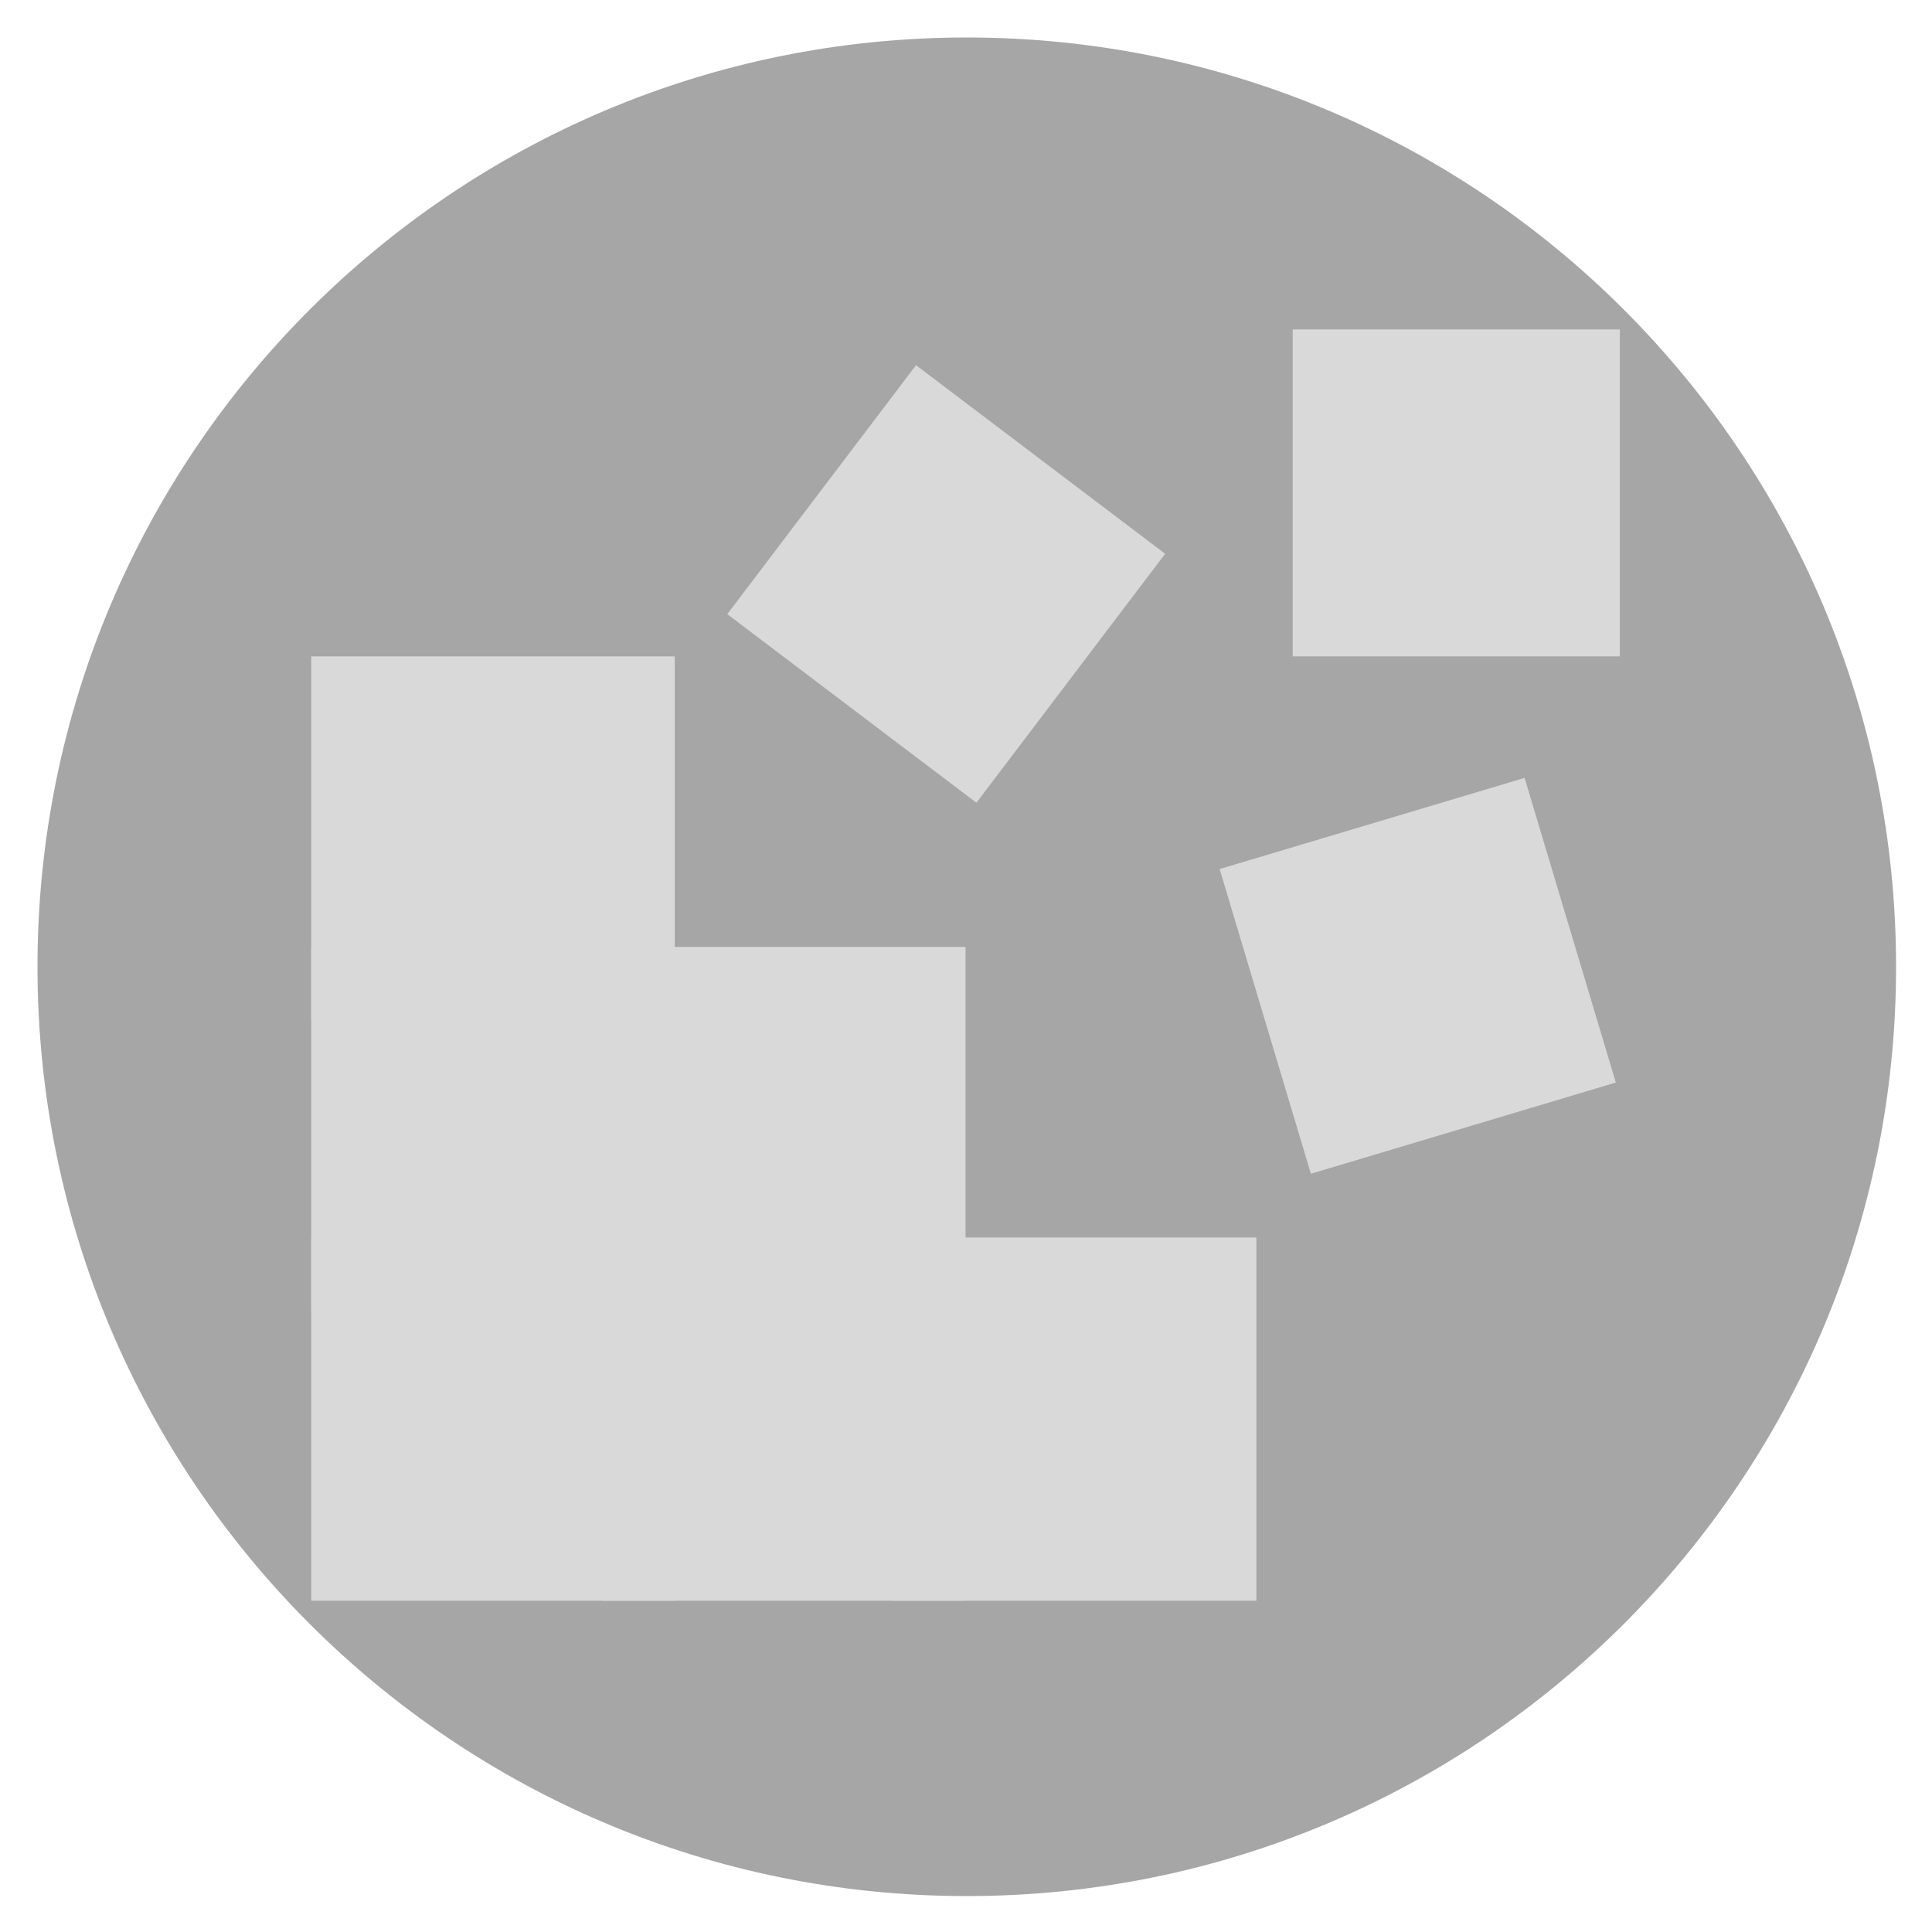
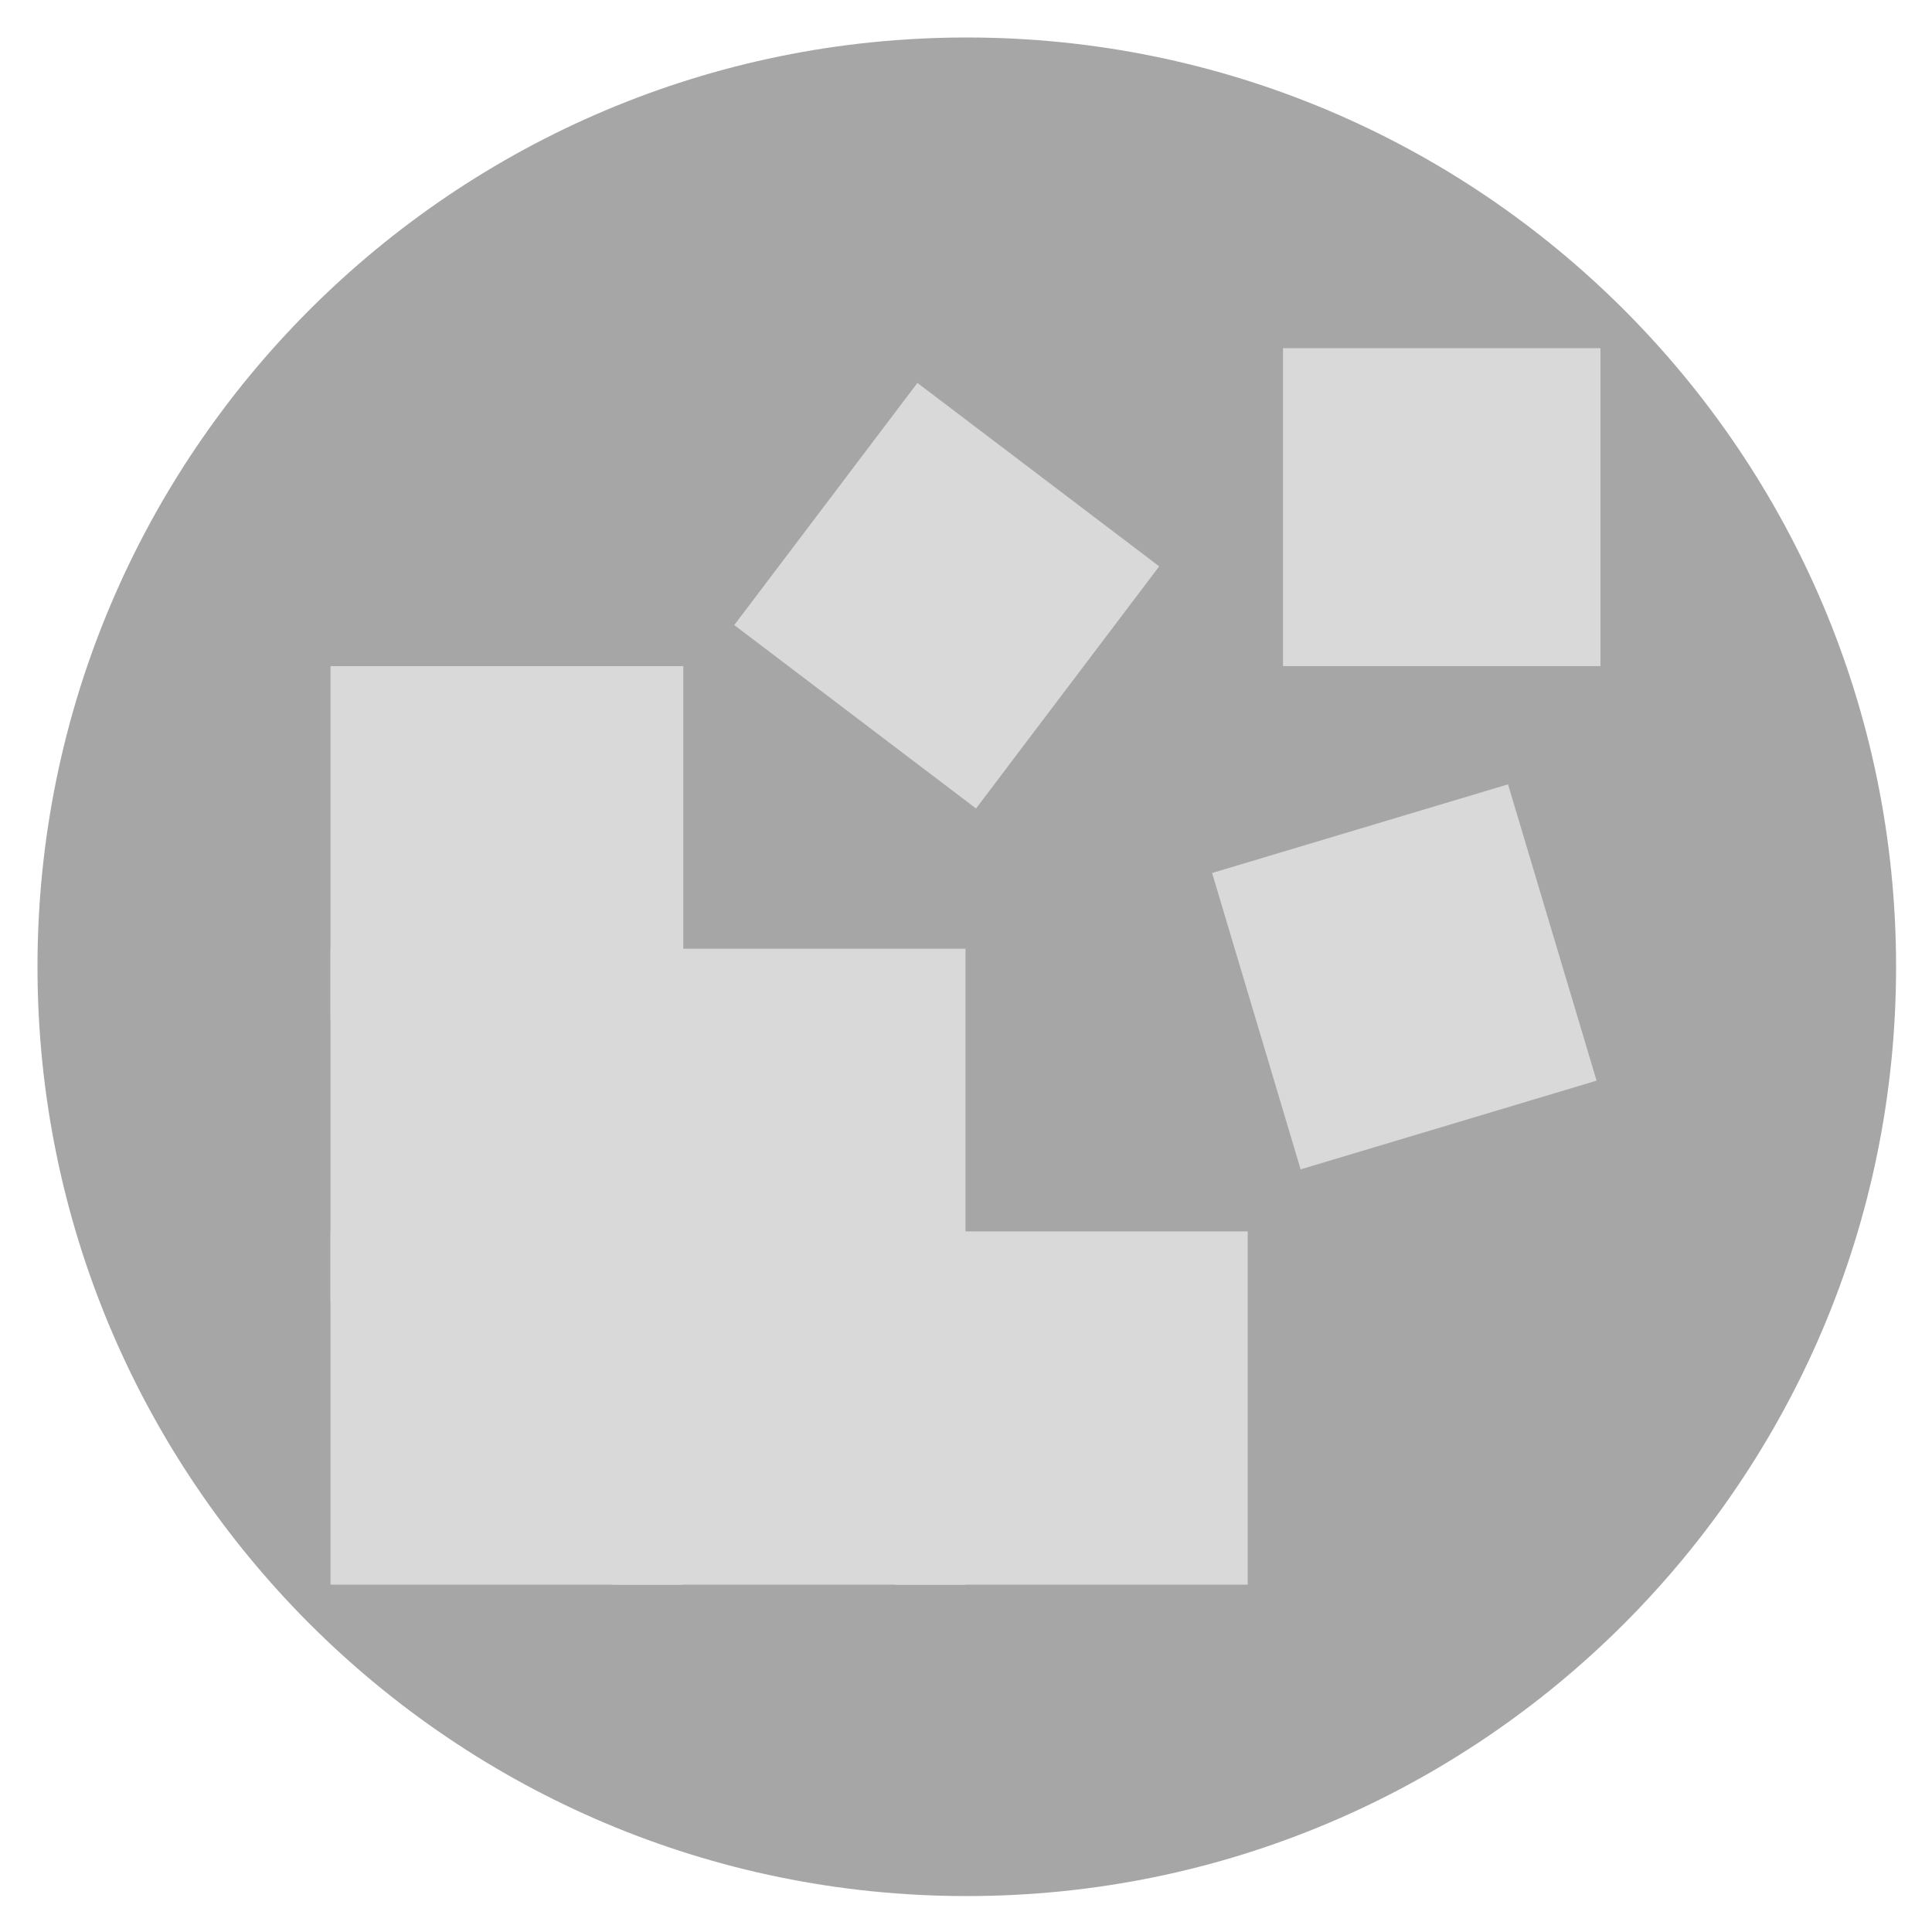
<svg xmlns="http://www.w3.org/2000/svg" width="500" zoomAndPan="magnify" viewBox="0 0 375 375" height="500" preserveAspectRatio="xMidYMid meet" version="1.0">
  <defs>
    <clipPath id="id1">
-       <path d="M 60.289 127 L 131 127 L 131 198 L 60.289 198 Z M 60.289 127 " clip-rule="nonzero" />
+       <path d="M 64.027 129 L 133 129 L 133 198 L 64.027 198 Z M 64.027 129 " clip-rule="nonzero" />
    </clipPath>
    <clipPath id="id2">
-       <path d="M 60.289 183 L 131 183 L 131 255 L 60.289 255 Z M 60.289 183 " clip-rule="nonzero" />
+       <path d="M 64.027 184 L 133 184 L 133 253 L 64.027 253 Z M 64.027 184 " clip-rule="nonzero" />
    </clipPath>
    <clipPath id="id3">
-       <path d="M 60.289 240 L 131 240 L 131 310.695 L 60.289 310.695 Z M 60.289 240 " clip-rule="nonzero" />
+       <path d="M 64.027 239 L 133 239 L 133 307.578 L 64.027 307.578 Z M 64.027 239 " clip-rule="nonzero" />
    </clipPath>
    <clipPath id="id4">
-       <path d="M 116 240 L 188 240 L 188 310.695 L 116 310.695 Z M 116 240 " clip-rule="nonzero" />
+       <path d="M 118 239 L 188 239 L 188 307.578 L 118 307.578 Z M 118 239 " clip-rule="nonzero" />
    </clipPath>
    <clipPath id="id5">
-       <path d="M 173 240 L 244 240 L 244 310.695 L 173 310.695 Z M 173 240 " clip-rule="nonzero" />
+       <path d="M 173 239 L 243 239 L 243 307.578 L 173 307.578 Z M 173 239 " clip-rule="nonzero" />
    </clipPath>
    <clipPath id="id6">
-       <path d="M 250 63.945 L 314.539 63.945 L 314.539 128 L 250 128 Z M 250 63.945 " clip-rule="nonzero" />
+       <path d="M 249 67.578 L 310.777 67.578 L 310.777 130 L 249 130 Z M 249 67.578 " clip-rule="nonzero" />
    </clipPath>
  </defs>
+   <rect x="-37.5" width="450" fill="rgb(100%, 100%, 100%)" y="-37.5" height="450" fill-opacity="1" />
+   <rect x="-37.5" width="450" fill="rgb(100%, 100%, 100%)" y="-37.5" height="450" fill-opacity="1" />
+   <rect x="-37.5" width="450" fill="rgb(100%, 100%, 100%)" y="-37.5" height="450" fill-opacity="1" />
+   <rect x="-37.5" width="450" fill="rgb(100%, 100%, 100%)" y="-37.5" height="450" fill-opacity="1" />
  <path fill="rgb(65.099%, 65.099%, 65.099%)" d="M 187.652 7.277 C 88.035 7.277 7.277 88.035 7.277 187.652 C 7.277 287.273 88.035 368.027 187.652 368.027 C 287.273 368.027 368.027 287.273 368.027 187.652 C 368.027 88.035 287.273 7.277 187.652 7.277 " fill-opacity="1" fill-rule="nonzero" />
-   <path fill="rgb(85.1%, 85.1%, 85.1%)" d="M 67.473 134.445 L 123.914 134.445 L 123.914 190.848 L 67.473 190.848 Z M 67.473 134.445 " fill-opacity="1" fill-rule="nonzero" />
-   <path fill="rgb(85.1%, 85.1%, 85.1%)" d="M 67.473 190.848 L 123.914 190.848 L 123.914 247.246 L 67.473 247.246 Z M 67.473 190.848 " fill-opacity="1" fill-rule="nonzero" />
-   <path fill="rgb(85.1%, 85.1%, 85.1%)" d="M 123.914 190.848 L 180.359 190.848 L 180.359 247.246 L 123.914 247.246 Z M 123.914 190.848 " fill-opacity="1" fill-rule="nonzero" />
-   <path fill="rgb(85.1%, 85.1%, 85.1%)" d="M 67.473 247.246 L 123.914 247.246 L 123.914 303.645 L 67.473 303.645 Z M 67.473 247.246 " fill-opacity="1" fill-rule="nonzero" />
-   <path fill="rgb(85.1%, 85.1%, 85.1%)" d="M 123.914 247.246 L 180.359 247.246 L 180.359 303.645 L 123.914 303.645 Z M 123.914 247.246 " fill-opacity="1" fill-rule="nonzero" />
-   <path fill="rgb(85.1%, 85.1%, 85.1%)" d="M 180.359 247.246 L 236.801 247.246 L 236.801 303.645 L 180.359 303.645 Z M 180.359 247.246 " fill-opacity="1" fill-rule="nonzero" />
-   <path fill="rgb(85.1%, 85.1%, 85.1%)" d="M 257.969 70.996 L 307.359 70.996 L 307.359 120.348 L 257.969 120.348 Z M 257.969 70.996 " fill-opacity="1" fill-rule="nonzero" />
-   <path fill="rgb(85.1%, 85.1%, 85.1%)" d="M 304.844 205.375 L 259.18 219.016 L 245.527 173.391 L 291.191 159.75 Z M 304.844 205.375 " fill-opacity="1" fill-rule="nonzero" />
-   <path fill="rgb(85.1%, 85.1%, 85.1%)" d="M 216.277 108.852 L 188.164 145.934 L 151.051 117.844 L 179.164 80.758 Z M 216.277 108.852 " fill-opacity="1" fill-rule="nonzero" />
+   <path fill="rgb(85.1%, 85.1%, 85.1%)" d="M 71 136.148 L 125.777 136.148 L 125.777 191.008 L 71 191.008 Z M 71 136.148 " fill-opacity="1" fill-rule="nonzero" />
+   <path fill="rgb(85.1%, 85.1%, 85.1%)" d="M 71 191.008 L 125.777 191.008 L 125.777 245.863 L 71 245.863 Z M 71 191.008 " fill-opacity="1" fill-rule="nonzero" />
+   <path fill="rgb(85.1%, 85.1%, 85.1%)" d="M 125.777 191.008 L 180.555 191.008 L 180.555 245.863 L 125.777 245.863 Z M 125.777 191.008 " fill-opacity="1" fill-rule="nonzero" />
+   <path fill="rgb(85.1%, 85.1%, 85.1%)" d="M 71 245.863 L 125.777 245.863 L 125.777 300.723 L 71 300.723 Z M 71 245.863 " fill-opacity="1" fill-rule="nonzero" />
+   <path fill="rgb(85.1%, 85.1%, 85.1%)" d="M 125.777 245.863 L 180.555 245.863 L 180.555 300.723 L 125.777 300.723 Z M 125.777 245.863 " fill-opacity="1" fill-rule="nonzero" />
+   <path fill="rgb(85.1%, 85.1%, 85.1%)" d="M 180.555 245.863 L 235.332 245.863 L 235.332 300.723 L 180.555 300.723 Z M 180.555 245.863 " fill-opacity="1" fill-rule="nonzero" />
+   <path fill="rgb(85.1%, 85.1%, 85.1%)" d="M 255.875 74.434 L 303.805 74.434 L 303.805 122.434 L 255.875 122.434 Z M 255.875 74.434 " fill-opacity="1" fill-rule="nonzero" />
+   <path fill="rgb(85.1%, 85.1%, 85.1%)" d="M 301.363 205.137 L 257.051 218.406 L 243.801 174.027 L 288.117 160.758 Z M 301.363 205.137 " fill-opacity="1" fill-rule="nonzero" />
+   <path fill="rgb(85.1%, 85.1%, 85.1%)" d="M 215.414 111.254 L 188.129 147.324 L 152.113 120 L 179.395 83.93 Z M 215.414 111.254 " fill-opacity="1" fill-rule="nonzero" />
  <g clip-path="url(#id1)">
-     <path fill="rgb(85.1%, 85.1%, 85.1%)" d="M 130.969 197.895 L 60.414 197.895 L 60.414 127.395 L 130.969 127.395 Z M 74.527 183.797 L 116.859 183.797 L 116.859 141.496 L 74.527 141.496 Z M 74.527 183.797 " fill-opacity="1" fill-rule="nonzero" />
+     <path fill="rgb(85.1%, 85.1%, 85.1%)" d="M 132.625 197.863 L 64.152 197.863 L 64.152 129.293 L 132.625 129.293 Z M 77.848 184.148 L 118.93 184.148 L 118.93 143.008 L 77.848 143.008 Z M 77.848 184.148 " fill-opacity="1" fill-rule="nonzero" />
  </g>
  <g clip-path="url(#id2)">
-     <path fill="rgb(85.1%, 85.1%, 85.1%)" d="M 130.969 254.297 L 60.414 254.297 L 60.414 183.797 L 130.969 183.797 Z M 74.527 240.195 L 116.859 240.195 L 116.859 197.895 L 74.527 197.895 Z M 74.527 240.195 " fill-opacity="1" fill-rule="nonzero" />
+     <path fill="rgb(85.1%, 85.1%, 85.1%)" d="M 132.625 252.723 L 64.152 252.723 L 64.152 184.148 L 132.625 184.148 Z M 77.848 239.008 L 118.93 239.008 L 118.93 197.863 L 77.848 197.863 Z M 77.848 239.008 " fill-opacity="1" fill-rule="nonzero" />
  </g>
-   <path fill="rgb(85.1%, 85.1%, 85.1%)" d="M 187.414 254.297 L 116.859 254.297 L 116.859 183.797 L 187.414 183.797 Z M 130.969 240.195 L 173.305 240.195 L 173.305 197.895 L 130.969 197.895 Z M 130.969 240.195 " fill-opacity="1" fill-rule="nonzero" />
+   <path fill="rgb(85.1%, 85.1%, 85.1%)" d="M 187.402 252.723 L 118.93 252.723 L 118.93 184.148 L 187.402 184.148 Z M 132.625 239.008 L 173.707 239.008 L 173.707 197.863 L 132.625 197.863 Z M 132.625 239.008 " fill-opacity="1" fill-rule="nonzero" />
  <g clip-path="url(#id3)">
-     <path fill="rgb(85.1%, 85.1%, 85.1%)" d="M 130.969 310.695 L 60.414 310.695 L 60.414 240.195 L 130.969 240.195 Z M 74.527 296.598 L 116.859 296.598 L 116.859 254.297 L 74.527 254.297 Z M 74.527 296.598 " fill-opacity="1" fill-rule="nonzero" />
+     <path fill="rgb(85.1%, 85.1%, 85.1%)" d="M 132.625 307.578 L 64.152 307.578 L 64.152 239.008 L 132.625 239.008 Z M 77.848 293.863 L 118.93 293.863 L 118.93 252.723 L 77.848 252.723 Z M 77.848 293.863 " fill-opacity="1" fill-rule="nonzero" />
  </g>
  <g clip-path="url(#id4)">
-     <path fill="rgb(85.1%, 85.1%, 85.1%)" d="M 187.414 310.695 L 116.859 310.695 L 116.859 240.195 L 187.414 240.195 Z M 130.969 296.598 L 173.305 296.598 L 173.305 254.297 L 130.969 254.297 Z M 130.969 296.598 " fill-opacity="1" fill-rule="nonzero" />
+     <path fill="rgb(85.1%, 85.1%, 85.1%)" d="M 187.402 307.578 L 118.93 307.578 L 118.93 239.008 L 187.402 239.008 Z M 132.625 293.863 L 173.707 293.863 L 173.707 252.723 L 132.625 252.723 Z M 132.625 293.863 " fill-opacity="1" fill-rule="nonzero" />
  </g>
  <g clip-path="url(#id5)">
-     <path fill="rgb(85.1%, 85.1%, 85.1%)" d="M 243.859 310.695 L 173.305 310.695 L 173.305 240.195 L 243.859 240.195 Z M 187.414 296.598 L 229.746 296.598 L 229.746 254.297 L 187.414 254.297 Z M 187.414 296.598 " fill-opacity="1" fill-rule="nonzero" />
+     <path fill="rgb(85.1%, 85.1%, 85.1%)" d="M 242.18 307.578 L 173.707 307.578 L 173.707 239.008 L 242.18 239.008 Z M 187.402 293.863 L 228.488 293.863 L 228.488 252.723 L 187.402 252.723 Z M 187.402 293.863 " fill-opacity="1" fill-rule="nonzero" />
  </g>
  <g clip-path="url(#id6)">
-     <path fill="rgb(85.1%, 85.1%, 85.1%)" d="M 314.414 127.395 L 250.914 127.395 L 250.914 63.945 L 314.414 63.945 Z M 265.023 113.297 L 300.301 113.297 L 300.301 78.047 L 265.023 78.047 Z M 265.023 113.297 " fill-opacity="1" fill-rule="nonzero" />
+     <path fill="rgb(85.1%, 85.1%, 85.1%)" d="M 310.652 129.293 L 249.027 129.293 L 249.027 67.578 L 310.652 67.578 Z M 262.723 115.578 L 296.961 115.578 L 296.961 81.293 L 262.723 81.293 Z M 262.723 115.578 " fill-opacity="1" fill-rule="nonzero" />
  </g>
-   <path fill="rgb(85.1%, 85.1%, 85.1%)" d="M 254.441 227.824 L 236.73 168.68 L 295.922 150.992 L 313.629 210.121 Z M 254.301 178.148 L 263.918 210.27 L 296.055 200.668 L 286.438 168.547 Z M 254.301 178.148 " fill-opacity="1" fill-rule="nonzero" />
-   <path fill="rgb(85.1%, 85.1%, 85.1%)" d="M 189.523 155.809 L 141.164 119.203 L 177.797 70.883 L 226.156 107.488 Z M 160.934 116.477 L 186.801 136.055 L 206.387 110.207 L 180.527 90.629 Z M 160.934 116.477 " fill-opacity="1" fill-rule="nonzero" />
+   <path fill="rgb(85.1%, 85.1%, 85.1%)" d="M 252.453 226.973 L 235.266 169.449 L 292.707 152.242 L 309.895 209.754 Z M 252.316 178.656 L 261.648 209.898 L 292.836 200.559 L 283.504 169.316 Z M 252.316 178.656 " fill-opacity="1" fill-rule="nonzero" />
+   <path fill="rgb(85.1%, 85.1%, 85.1%)" d="M 189.449 156.926 L 142.52 121.324 L 178.07 74.324 L 225 109.926 Z M 161.707 118.672 L 186.809 137.711 L 205.816 112.574 L 180.719 93.531 Z M 161.707 118.672 " fill-opacity="1" fill-rule="nonzero" />
</svg>
